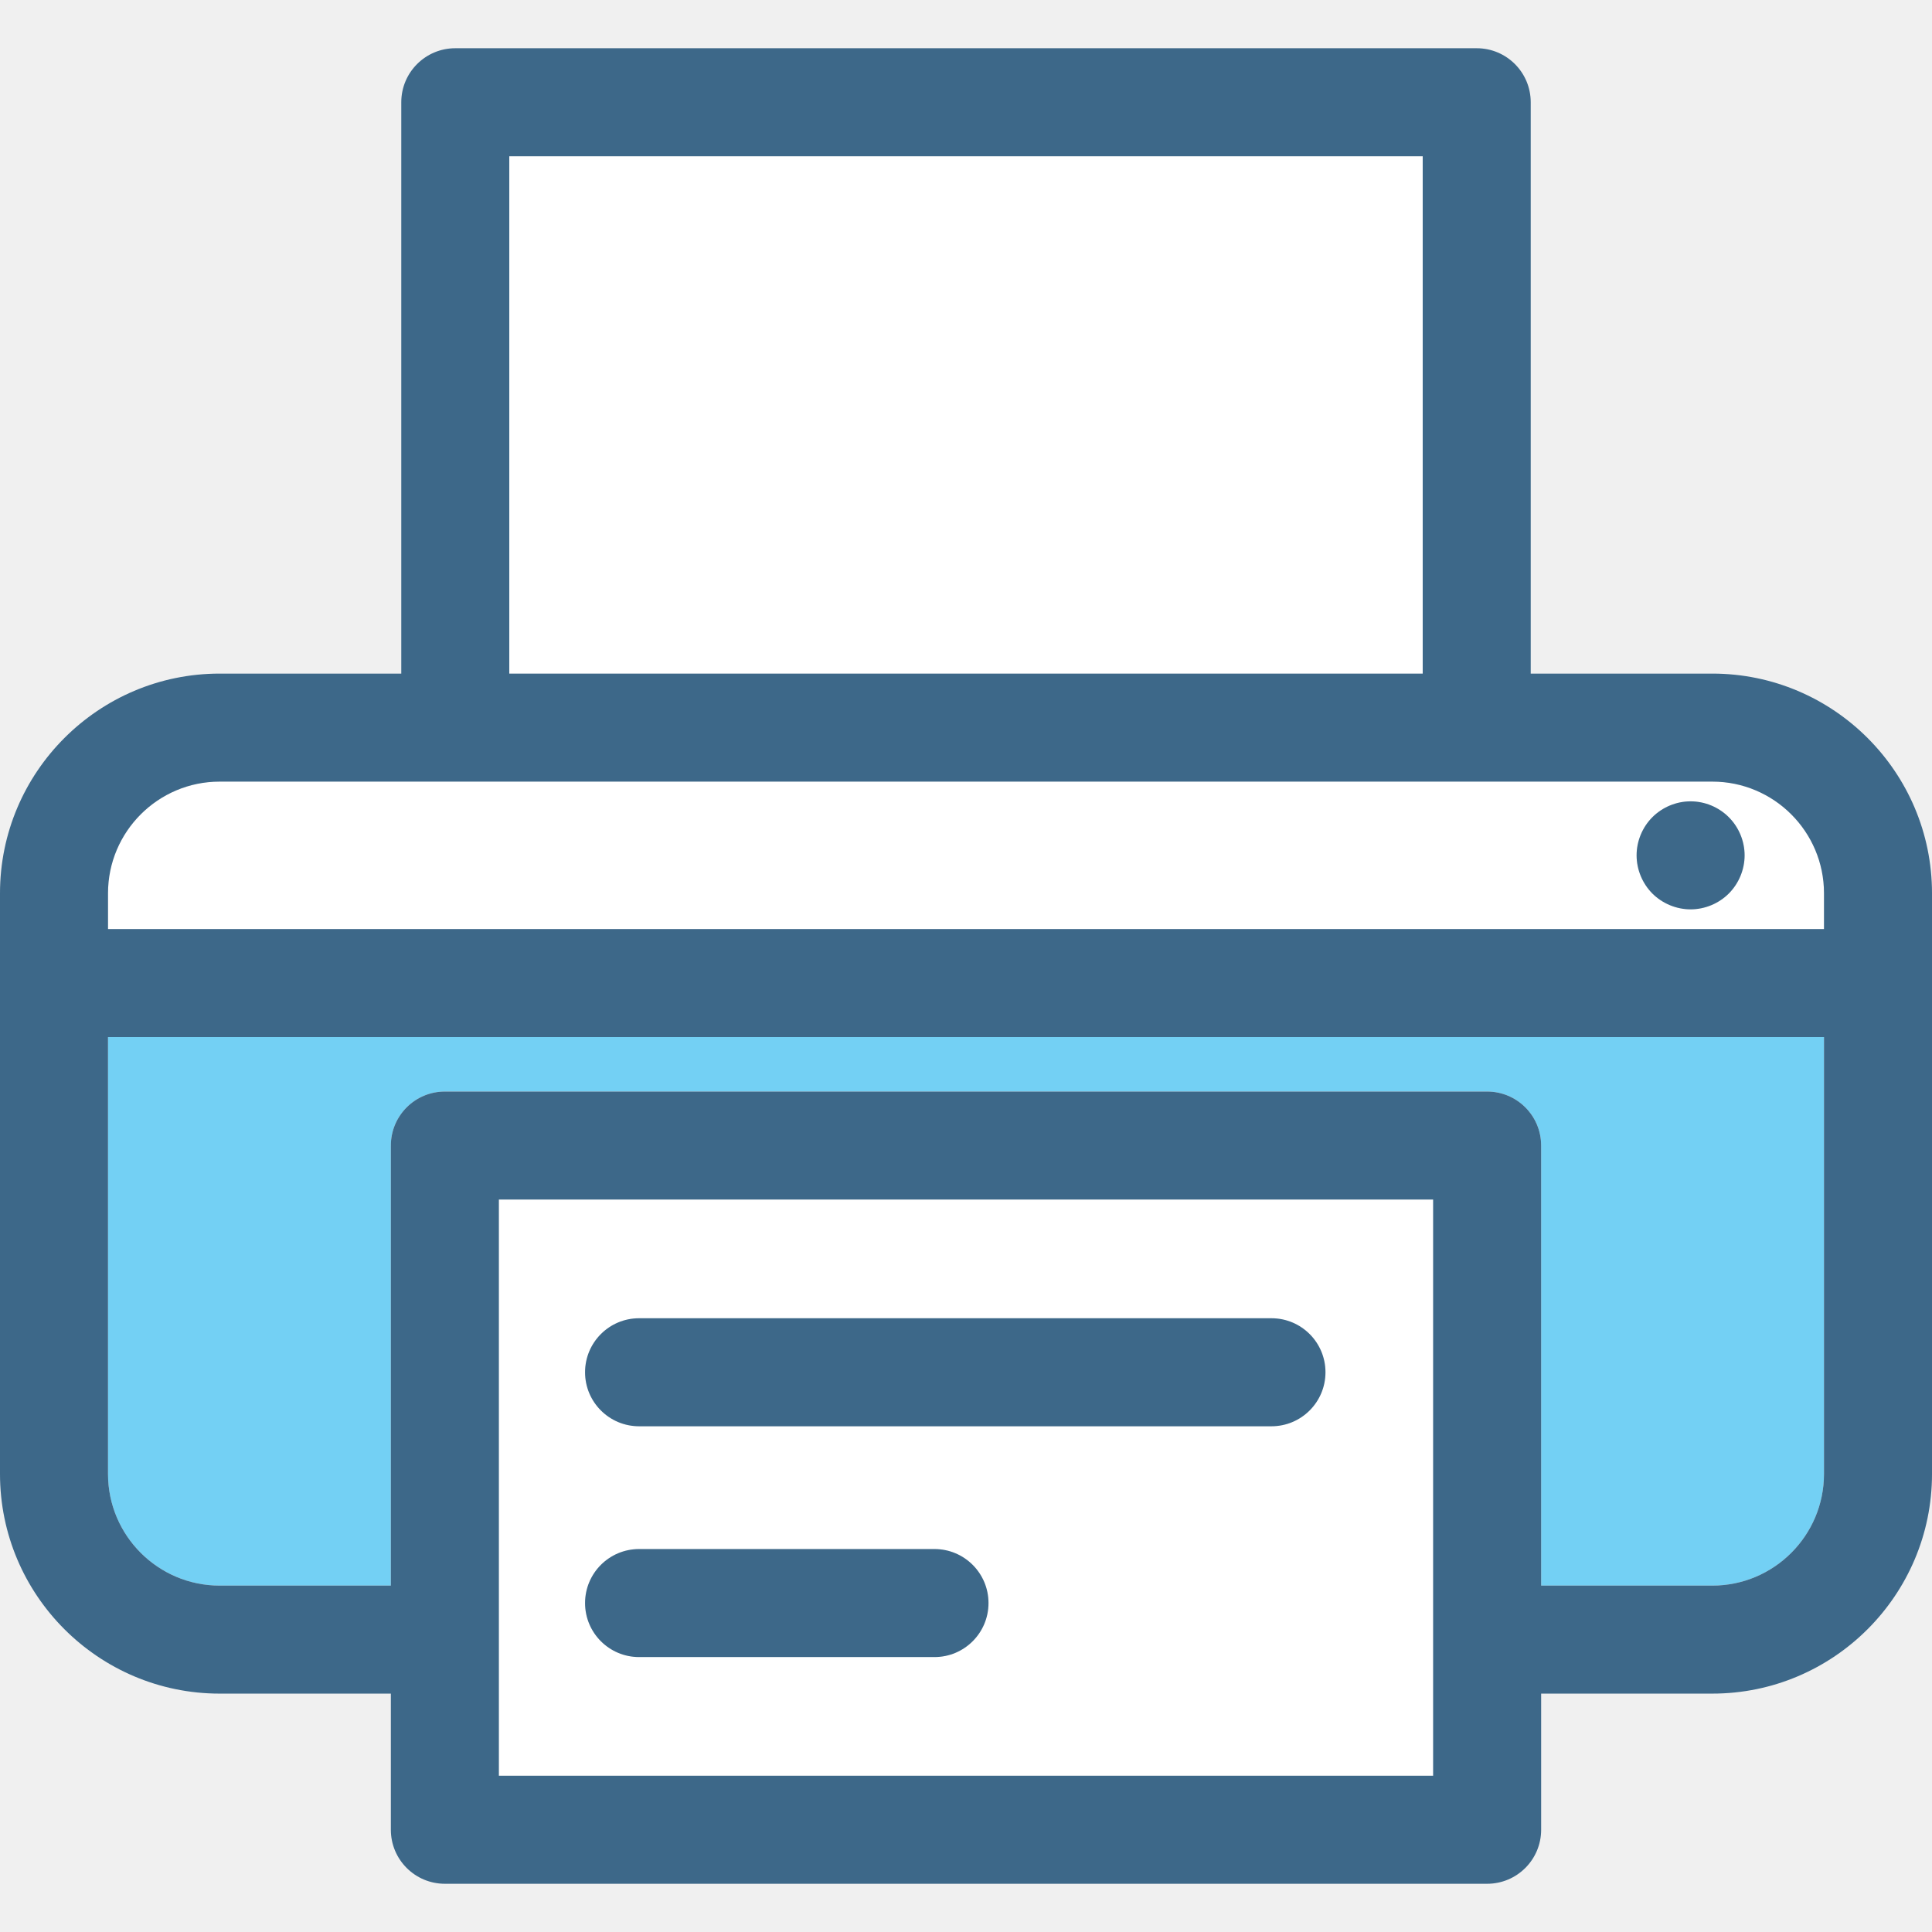
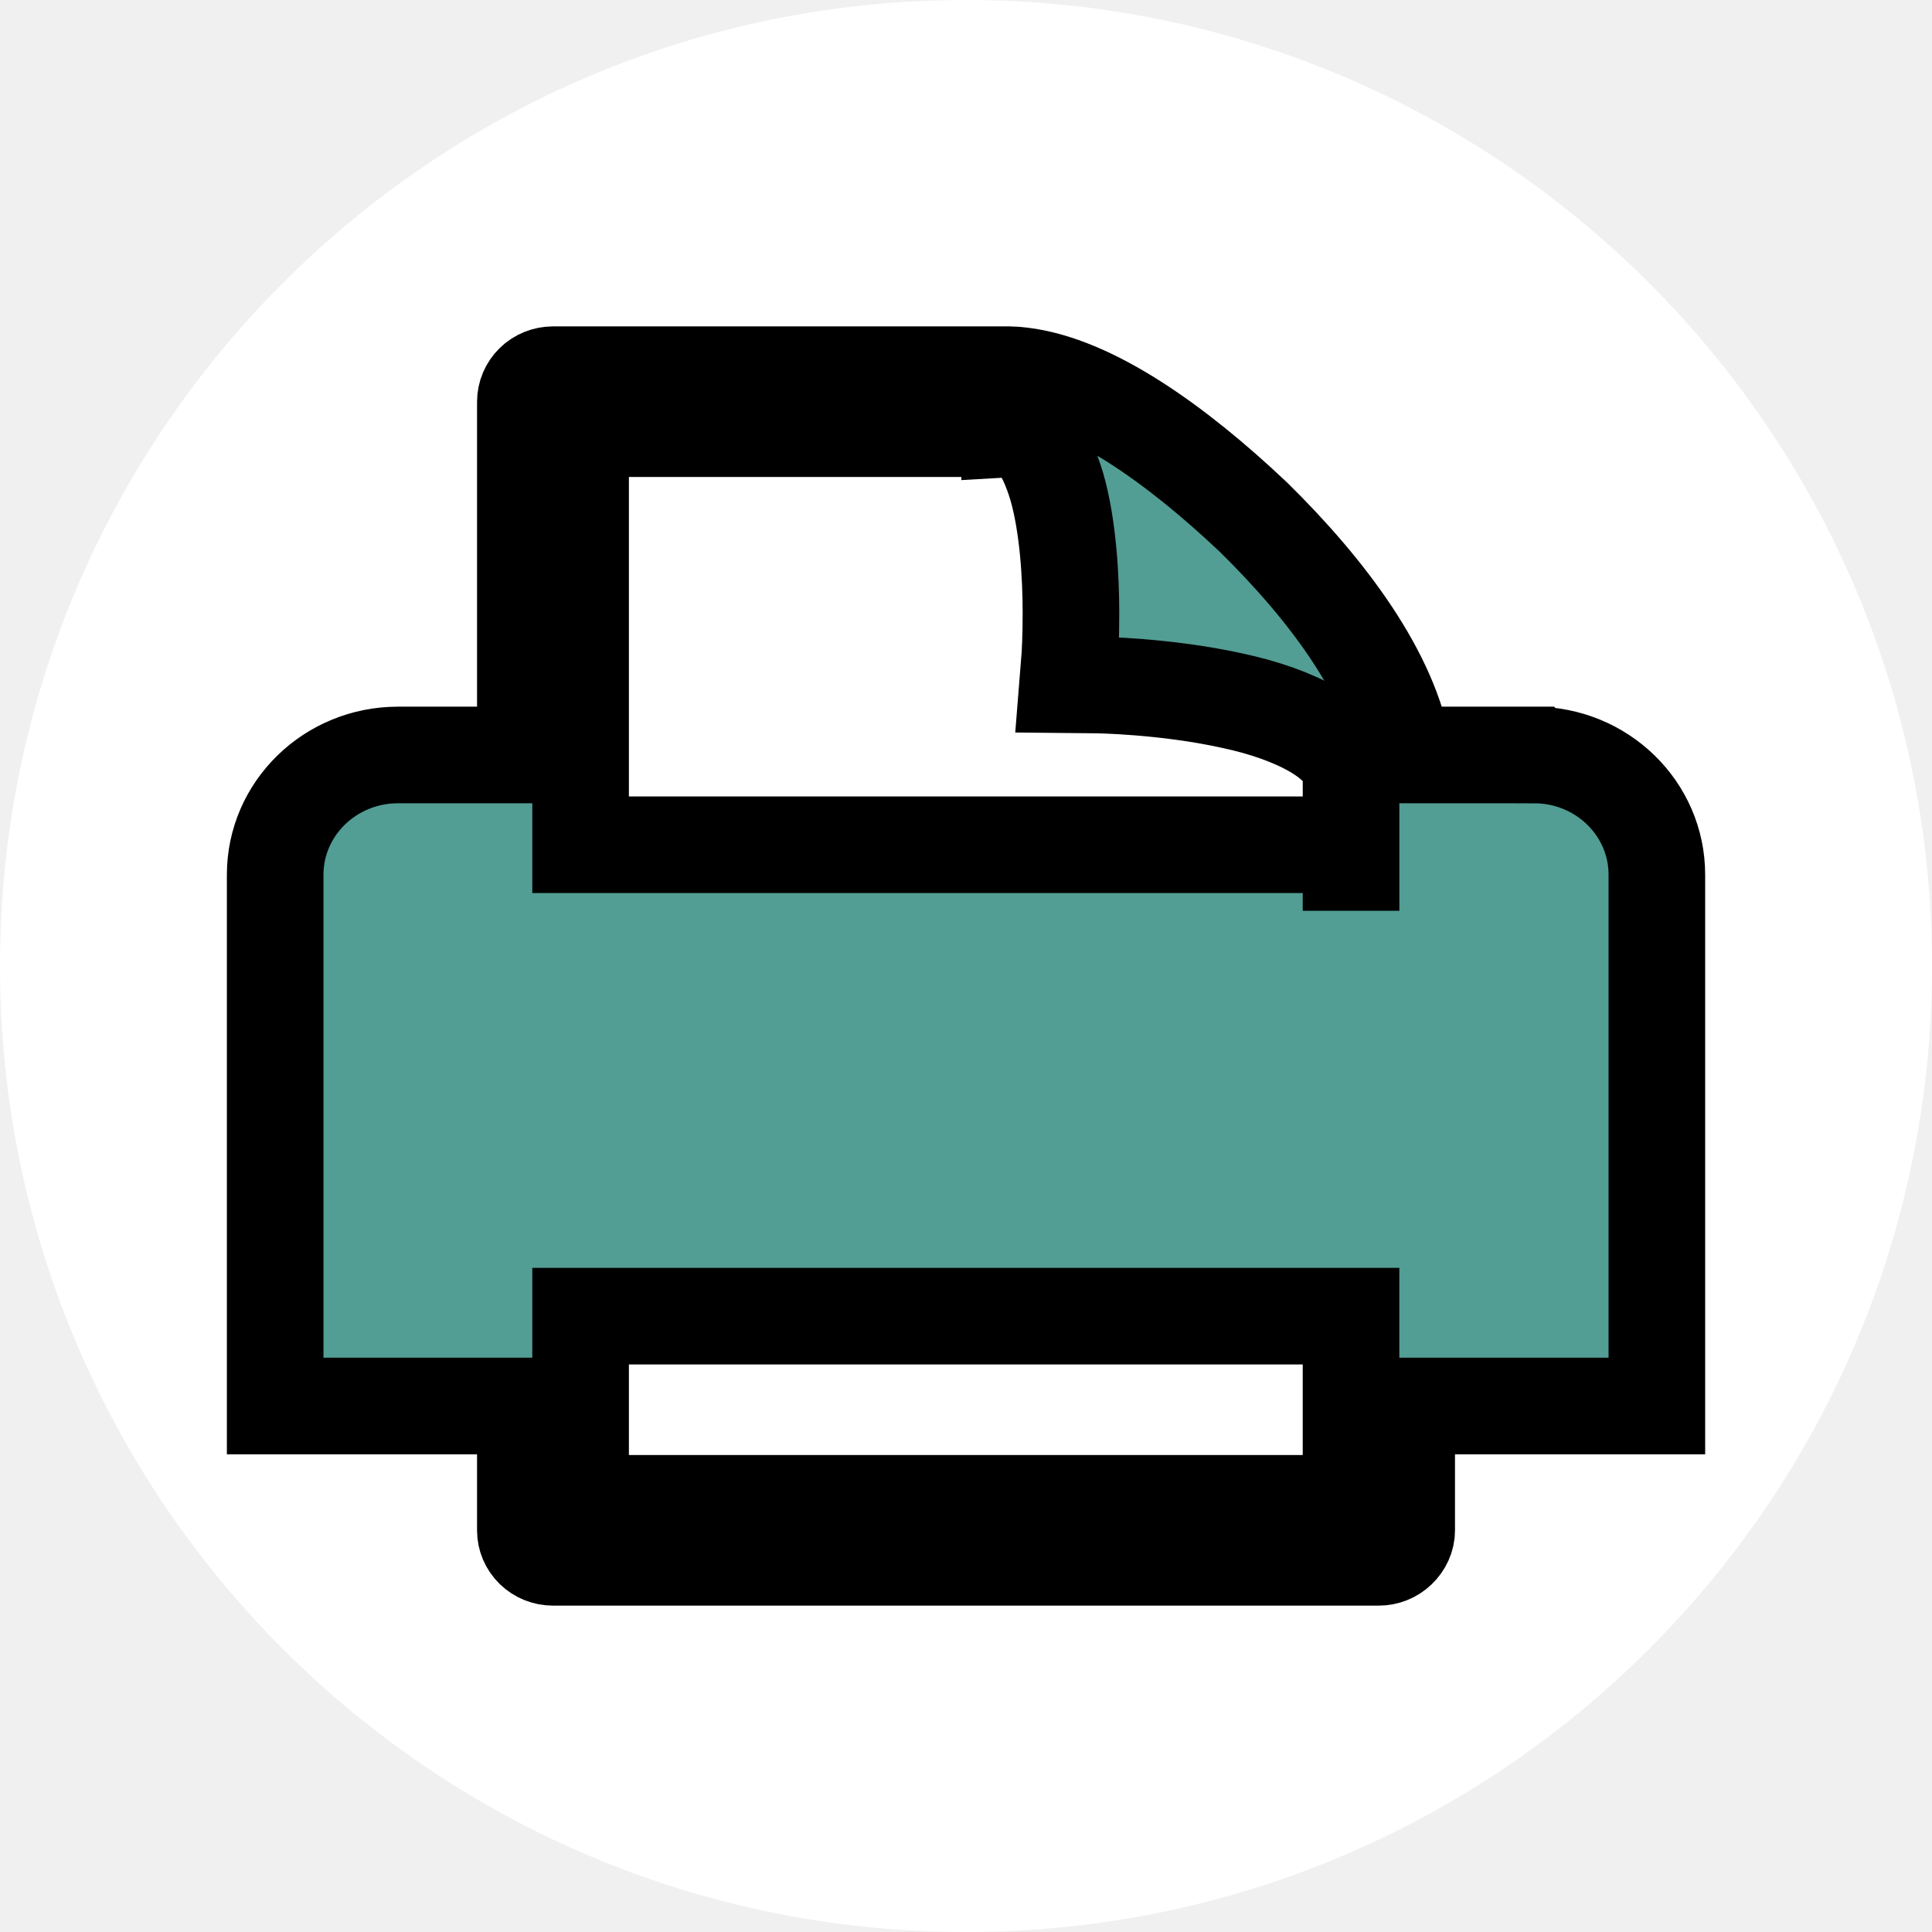
- <svg xmlns="http://www.w3.org/2000/svg" version="1.1" id="Capa_1" x="0px" y="0px" viewBox="0 0 429.279 429.279" style="enable-background:new 0 0 429.279 429.279;" xml:space="preserve">
+ <svg xmlns="http://www.w3.org/2000/svg" width="100" height="100">
  <g>
-     <g>
-       <rect x="113.161" y="34.717" style="fill:white;" width="202.957" height="114.953" />
-       <path style="fill:white;" d="M405.279,198.475c0-13.677-11.127-24.805-24.805-24.805H48.805C35.127,173.67,24,184.797,24,198.475    v7.961h381.279V198.475z M384.123,198.542c-2.23,2.23-5.33,3.51-8.48,3.51c-3.16,0-6.25-1.28-8.49-3.51    c-2.23-2.24-3.51-5.33-3.51-8.49c0-3.16,1.28-6.25,3.51-8.48c2.24-2.24,5.33-3.52,8.49-3.52c3.15,0,6.25,1.28,8.48,3.52    c2.24,2.23,3.52,5.32,3.52,8.48C387.642,193.212,386.363,196.302,384.123,198.542z" />
-       <path style="fill:white;" d="M110.846,394.563h207.588V266.533H110.846V394.563z M141.998,292.908h140.514c6.627,0,12,5.372,12,12    c0,6.627-5.373,12-12,12H141.998c-6.627,0-12-5.373-12-12C129.998,298.281,135.371,292.908,141.998,292.908z M141.998,344.189    h65.641c6.628,0,12,5.373,12,12c0,6.627-5.372,12-12,12h-65.641c-6.627,0-12-5.373-12-12    C129.998,349.562,135.371,344.189,141.998,344.189z" />
-       <path style="fill:#73D0F4;" d="M24,327.508c0,13.676,11.127,24.803,24.805,24.803h38.041v-97.777c0-6.628,5.372-12,12-12h231.588    c6.628,0,12,5.372,12,12v97.777h38.041c13.678,0,24.805-11.126,24.805-24.803v-97.072H24V327.508z" />
-       <path style="fill:#3D6889;" d="M380.475,149.67h-40.357V22.717c0-6.627-5.372-12-12-12H101.161c-6.628,0-12,5.373-12,12V149.67    H48.805C21.893,149.67,0,171.563,0,198.475v129.033c0,26.91,21.893,48.803,48.805,48.803h38.041v30.252c0,6.627,5.372,12,12,12    h231.588c6.628,0,12-5.373,12-12V376.31h38.041c26.911,0,48.805-21.893,48.805-48.803V198.475    C429.279,171.563,407.386,149.67,380.475,149.67z M405.279,327.508c0,13.676-11.127,24.803-24.805,24.803h-38.041v-97.777    c0-6.628-5.372-12-12-12H98.846c-6.628,0-12,5.372-12,12v97.777H48.805C35.127,352.31,24,341.184,24,327.508v-97.072h381.279    V327.508z M113.161,34.717h202.957V149.67H113.161V34.717z M24,198.475c0-13.677,11.127-24.805,24.805-24.805h331.67    c13.678,0,24.805,11.127,24.805,24.805v7.961H24V198.475z M318.434,394.563H110.846V266.533h207.588V394.563z" />
-       <path style="fill:#3D6889;" d="M375.642,178.052c-3.16,0-6.25,1.28-8.49,3.52c-2.23,2.23-3.51,5.32-3.51,8.48    c0,3.16,1.28,6.25,3.51,8.49c2.24,2.23,5.33,3.51,8.49,3.51c3.15,0,6.25-1.28,8.48-3.51c2.24-2.24,3.52-5.33,3.52-8.49    c0-3.16-1.279-6.25-3.52-8.48C381.892,179.332,378.793,178.052,375.642,178.052z" />
-       <path style="fill:#3D6889;" d="M141.998,316.908h140.514c6.627,0,12-5.373,12-12c0-6.628-5.373-12-12-12H141.998    c-6.627,0-12,5.372-12,12C129.998,311.536,135.371,316.908,141.998,316.908z" />
-       <path style="fill:#3D6889;" d="M141.998,368.189h65.641c6.628,0,12-5.373,12-12c0-6.627-5.372-12-12-12h-65.641    c-6.627,0-12,5.373-12,12C129.998,362.817,135.371,368.189,141.998,368.189z" />
-     </g>
+     <ellipse stroke-width="0" ry="50" rx="50" id="svg_1" cy="50" cx="50" stroke="#000" fill="#ffffff" />
+     <path fill="#529D94" stroke="#000" d="m79.401,39.076l-6.738,0c-0.658,-4.152 -3.964,-8.549 -7.768,-12.292c-4.059,-3.842 -8.436,-6.922 -12.027,-7.344c-0.197,-0.025 -0.394,-0.043 -0.629,-0.046l-23.613,0c-0.378,0 -0.747,0.146 -1.014,0.409c-0.264,0.257 -0.42,0.62 -0.42,0.992l0,18.282l-6.592,0c-3.509,0 -6.357,2.776 -6.357,6.197l0,27.5l12.949,0l0,6.442c0,0.366 0.146,0.713 0.42,0.985c0.273,0.263 0.633,0.406 1.014,0.406l42.734,0c0.375,0 0.737,-0.143 1.011,-0.406s0.439,-0.617 0.439,-0.985l0,-6.442l12.949,0l0,-27.5c0,-3.421 -2.845,-6.197 -6.357,-6.197l-0,0zm-9.472,38.735l-39.877,0l0,-9.686l39.877,0l0,9.686zm0,-33.17c0,-0.093 0,-0.195 -0.01,-0.297c-0.048,-0.211 -0.197,-0.418 -0.394,-0.62l-39.473,0l0,-21.535l22.208,0l0,0.003c0.969,-0.059 1.802,0.874 2.444,3.009c0.582,2.03 0.728,4.676 0.728,6.513c0.003,1.342 -0.06,2.246 -0.06,2.246l-0.118,1.481l1.526,0.015c0.006,0 3.525,0.043 6.98,0.806c3.318,0.7 5.912,2.092 6.16,3.669c0.01,0.139 0.01,0.282 0.01,0.412l0,4.298l-0,-0z" id="svg_3" stroke-width="5" />
  </g>
-   <g>
- </g>
-   <g>
- </g>
-   <g>
- </g>
-   <g>
- </g>
-   <g>
- </g>
-   <g>
- </g>
-   <g>
- </g>
-   <g>
- </g>
-   <g>
- </g>
-   <g>
- </g>
-   <g>
- </g>
-   <g>
- </g>
-   <g>
- </g>
-   <g>
- </g>
-   <g>
- </g>
</svg>
